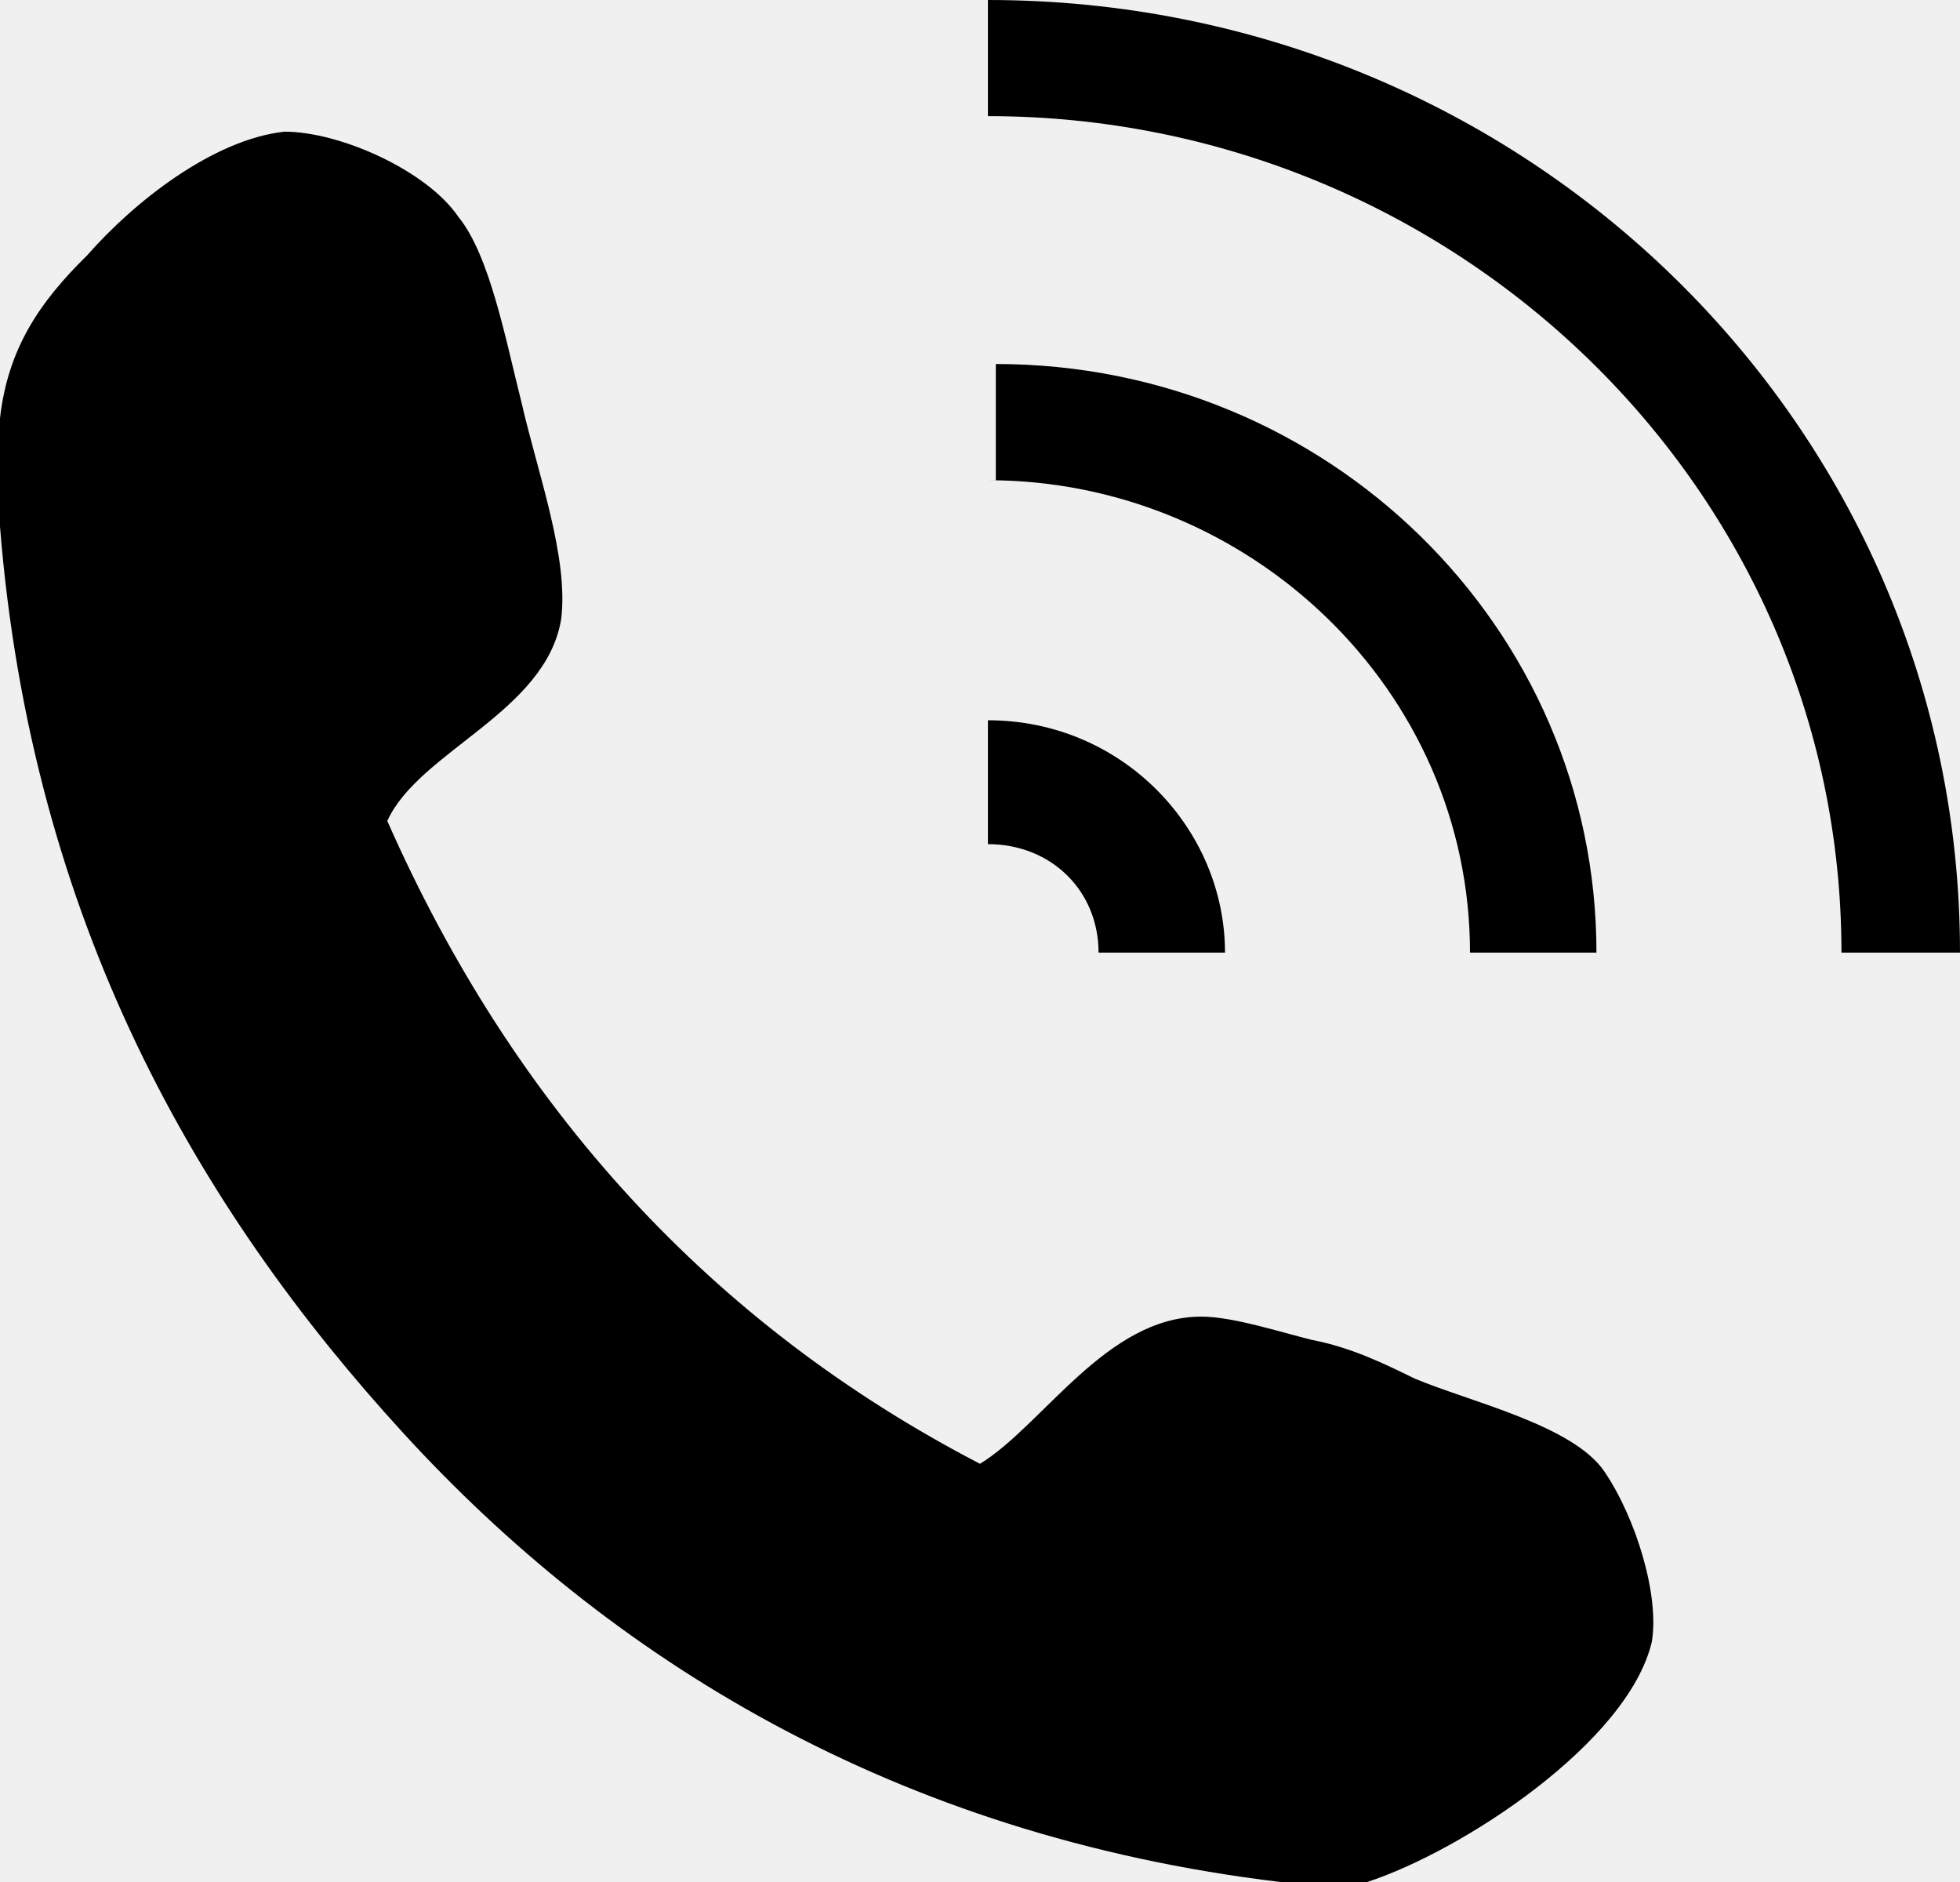
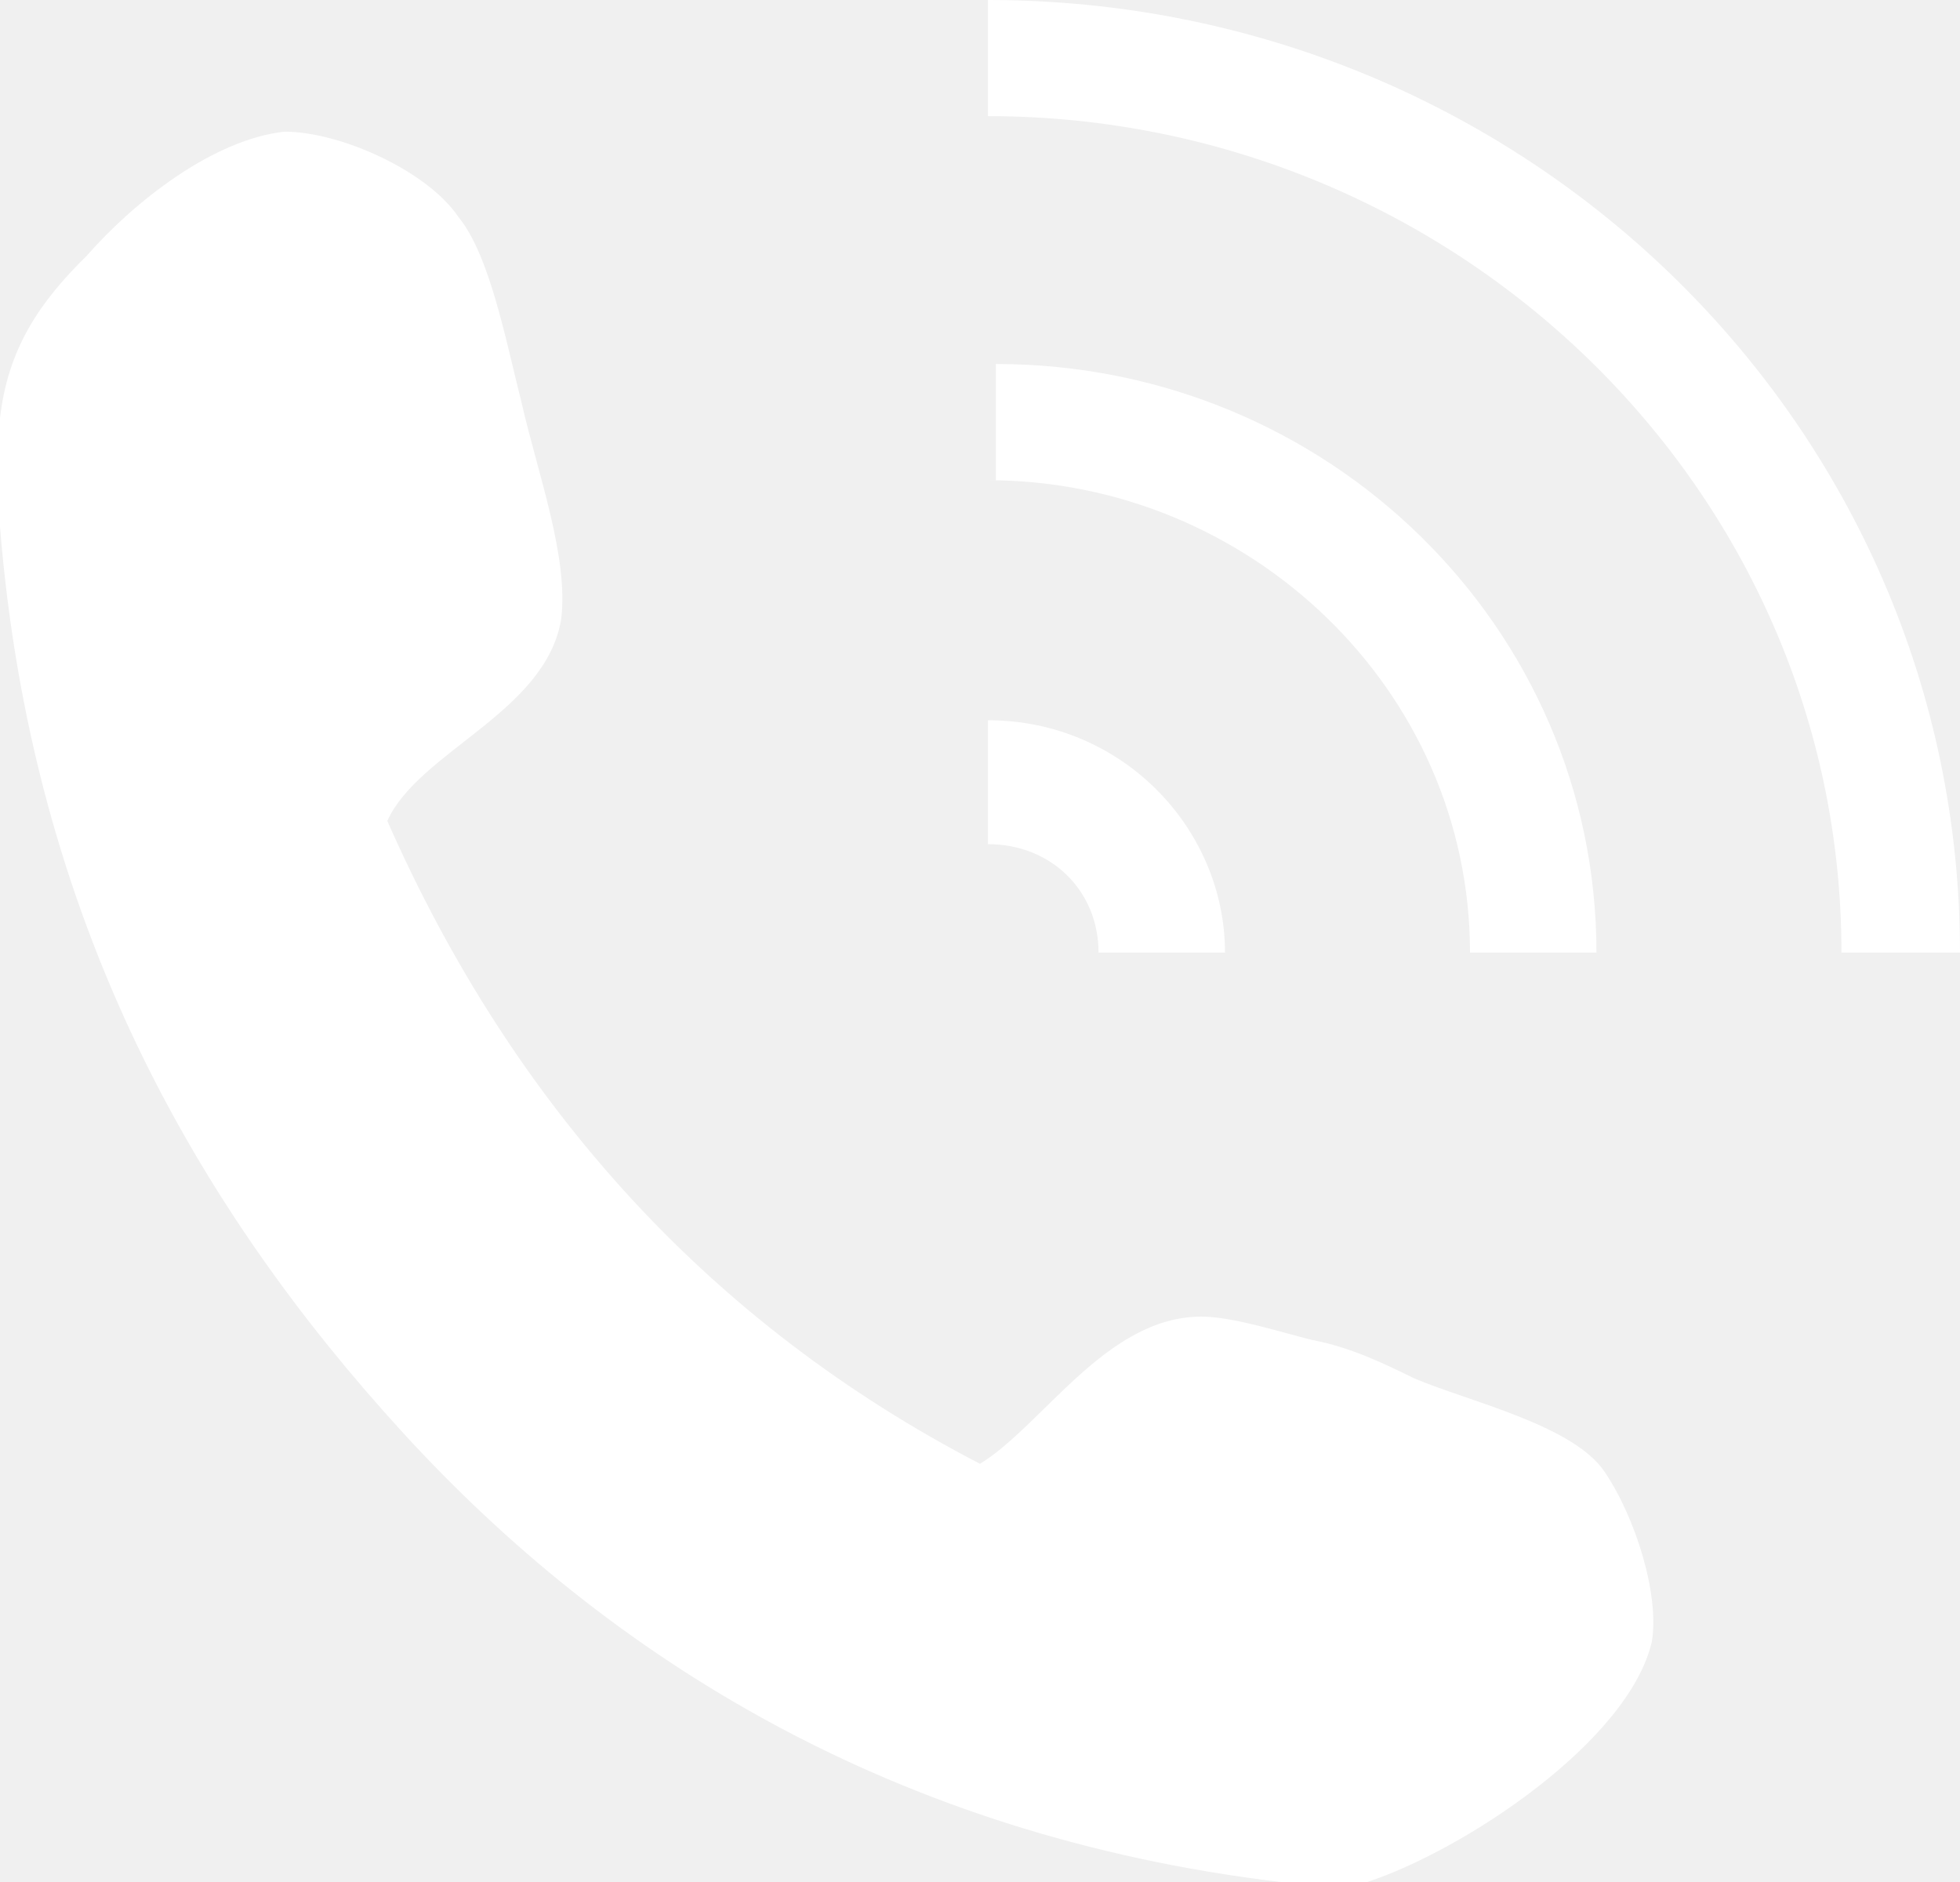
- <svg xmlns="http://www.w3.org/2000/svg" width="25" height="24" viewBox="0 0 25 24" fill="currentColor">
+ <svg xmlns="http://www.w3.org/2000/svg" width="25" height="24" viewBox="0 0 25 24" fill="#ffffff">
  <path d="M17.439 24C17.036 24 16.734 24 16.331 24C11.391 23.407 7.762 21.136 5.141 18.272C2.52 15.408 0.403 11.753 0 6.716C0 6.222 0 5.827 0 5.333C0.101 4.445 0.504 3.852 1.109 3.259C1.714 2.568 2.722 1.778 3.629 1.679C4.335 1.679 5.444 2.173 5.847 2.766C6.25 3.259 6.452 4.346 6.653 5.136C6.855 6.025 7.258 7.111 7.157 7.901C6.956 9.087 5.343 9.58 4.94 10.469C6.552 14.123 9.073 16.889 12.5 18.667C13.306 18.173 14.113 16.79 15.323 16.79C15.726 16.79 16.331 16.988 16.734 17.087C17.238 17.185 17.641 17.383 18.044 17.58C18.75 17.877 20.061 18.173 20.464 18.765C20.867 19.358 21.169 20.346 21.069 20.938C20.766 22.222 18.649 23.605 17.439 24Z" />
  <path d="M12.601 1.481C18.548 1.481 23.488 6.222 23.488 12.148H25C25 5.432 19.456 0 12.601 0V1.481Z" />
  <path d="M12.601 9.185V10.765C13.407 10.765 14.012 11.358 14.012 12.148H15.625C15.625 10.568 14.315 9.185 12.601 9.185Z" />
  <path d="M12.601 6.124C15.927 6.124 18.75 8.79 18.75 12.148H20.363C20.363 8 16.936 4.642 12.702 4.642V6.124H12.601Z" />
</svg>
